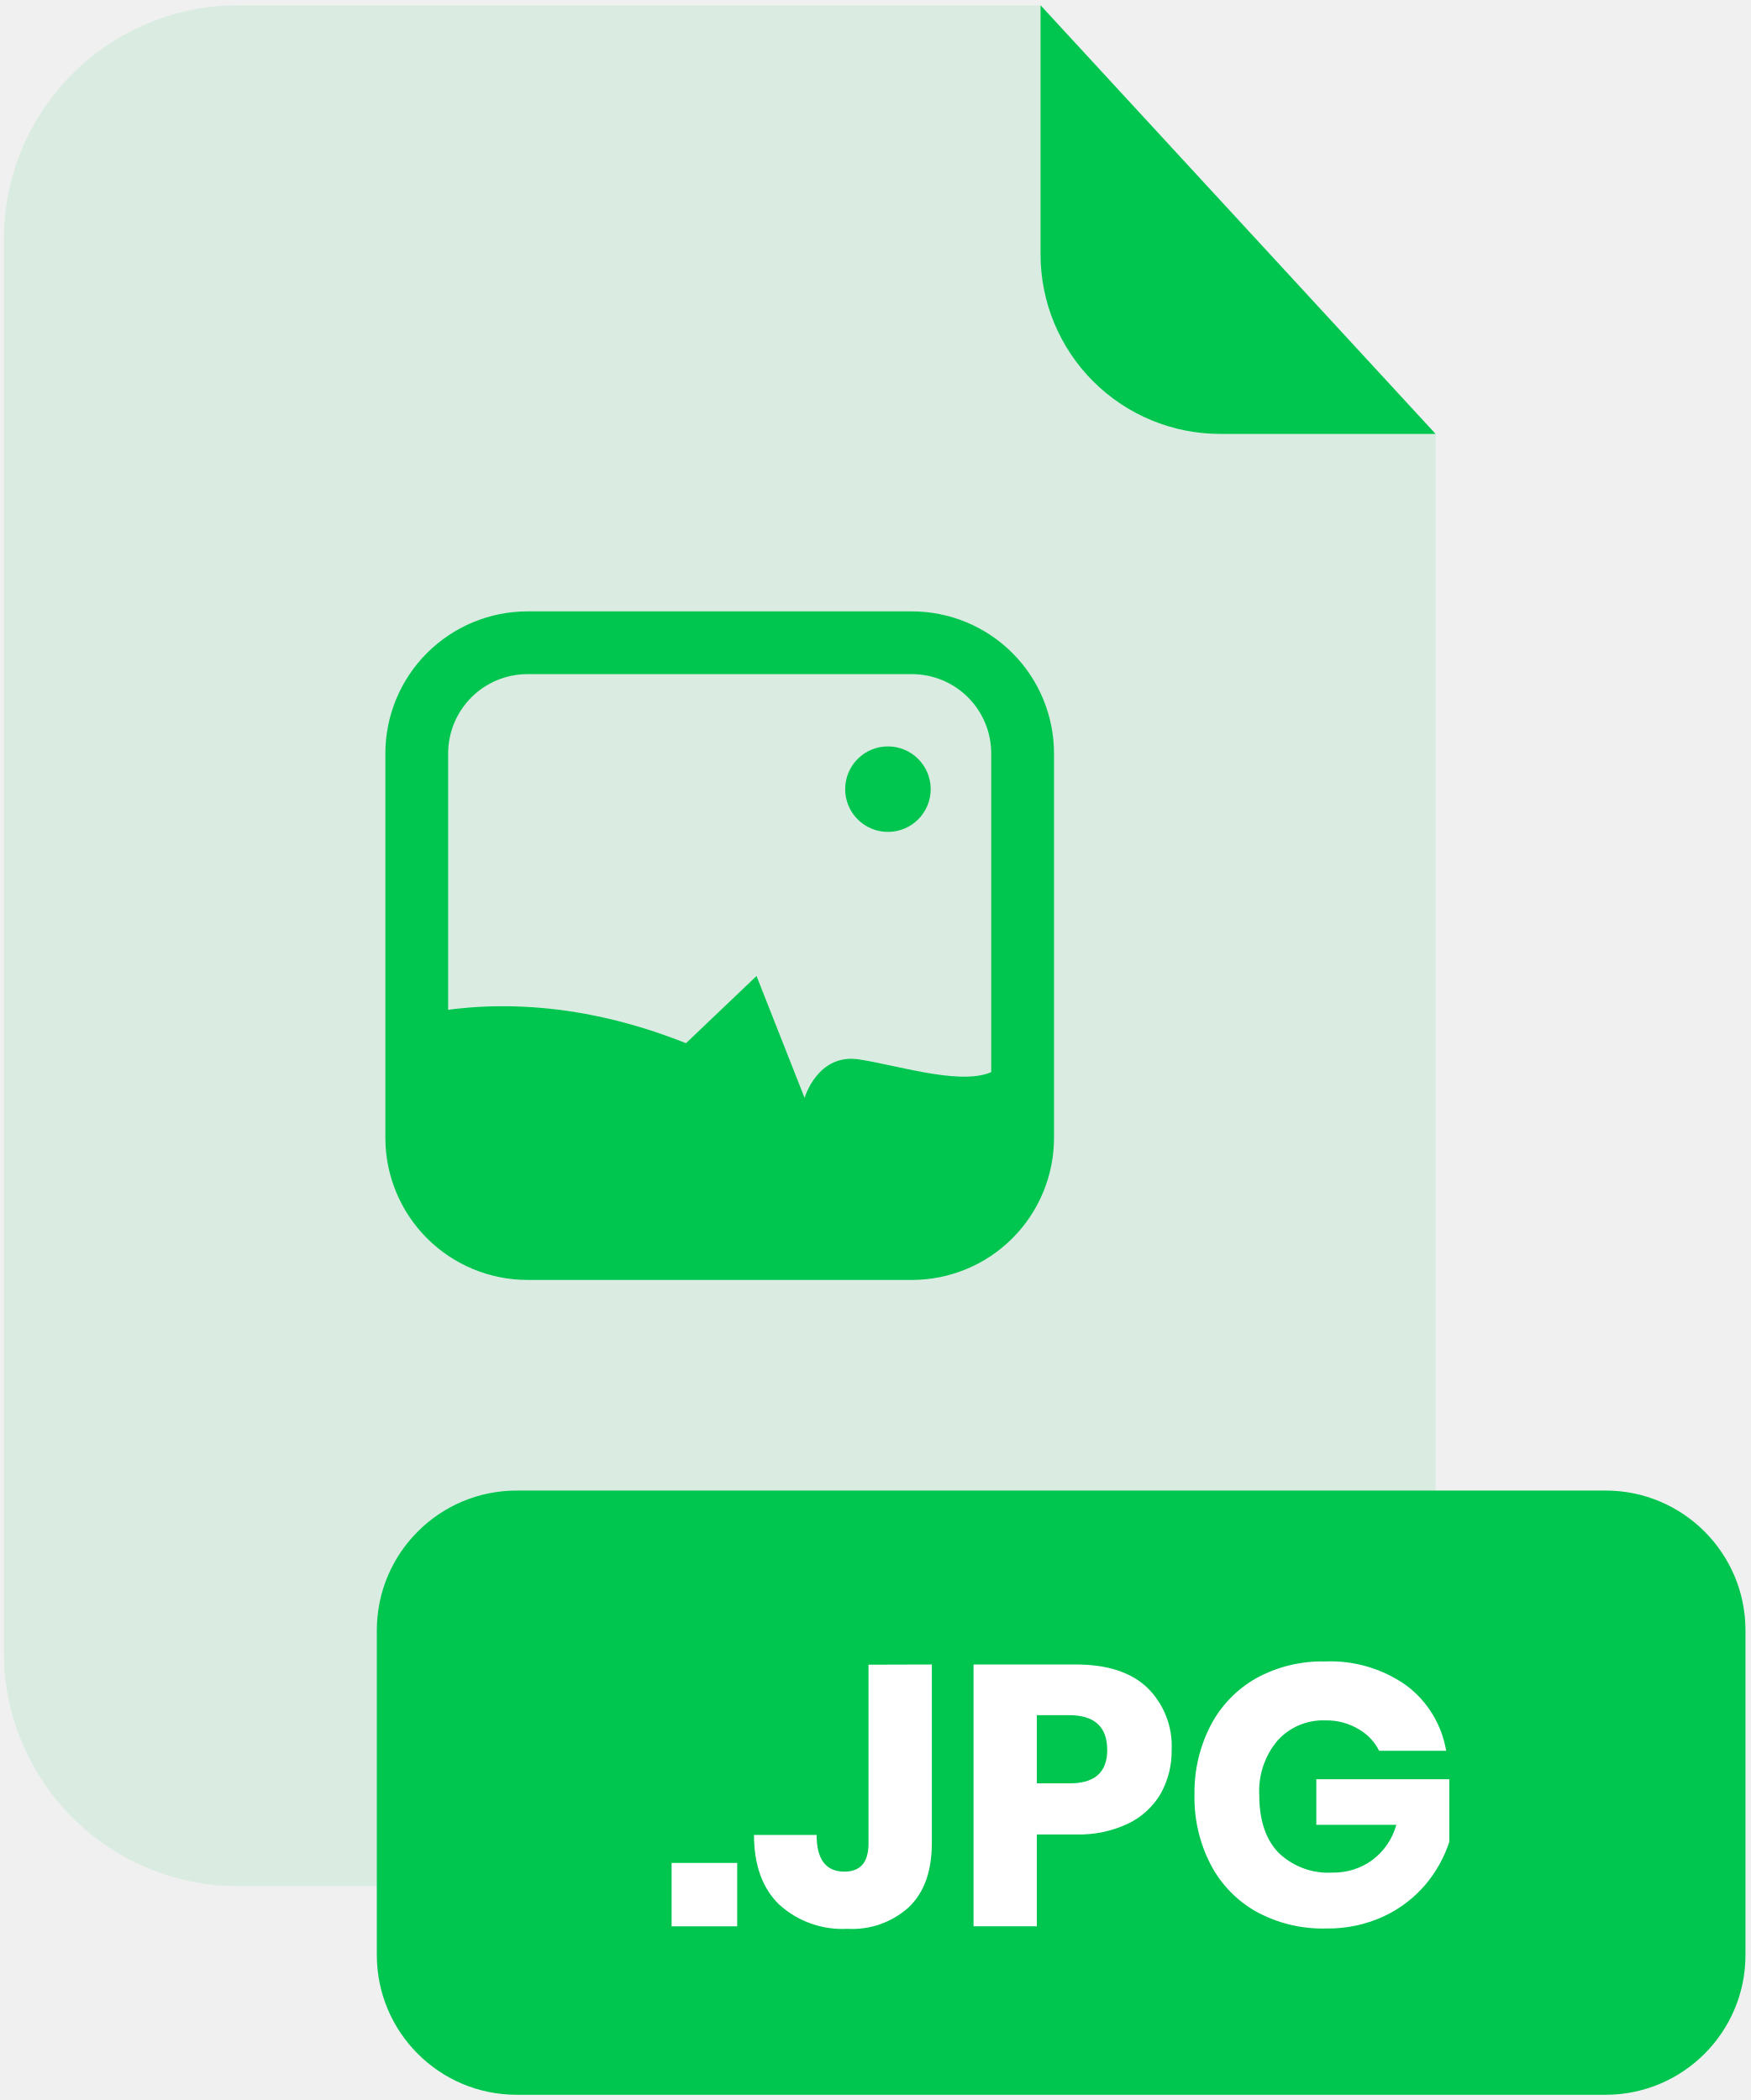
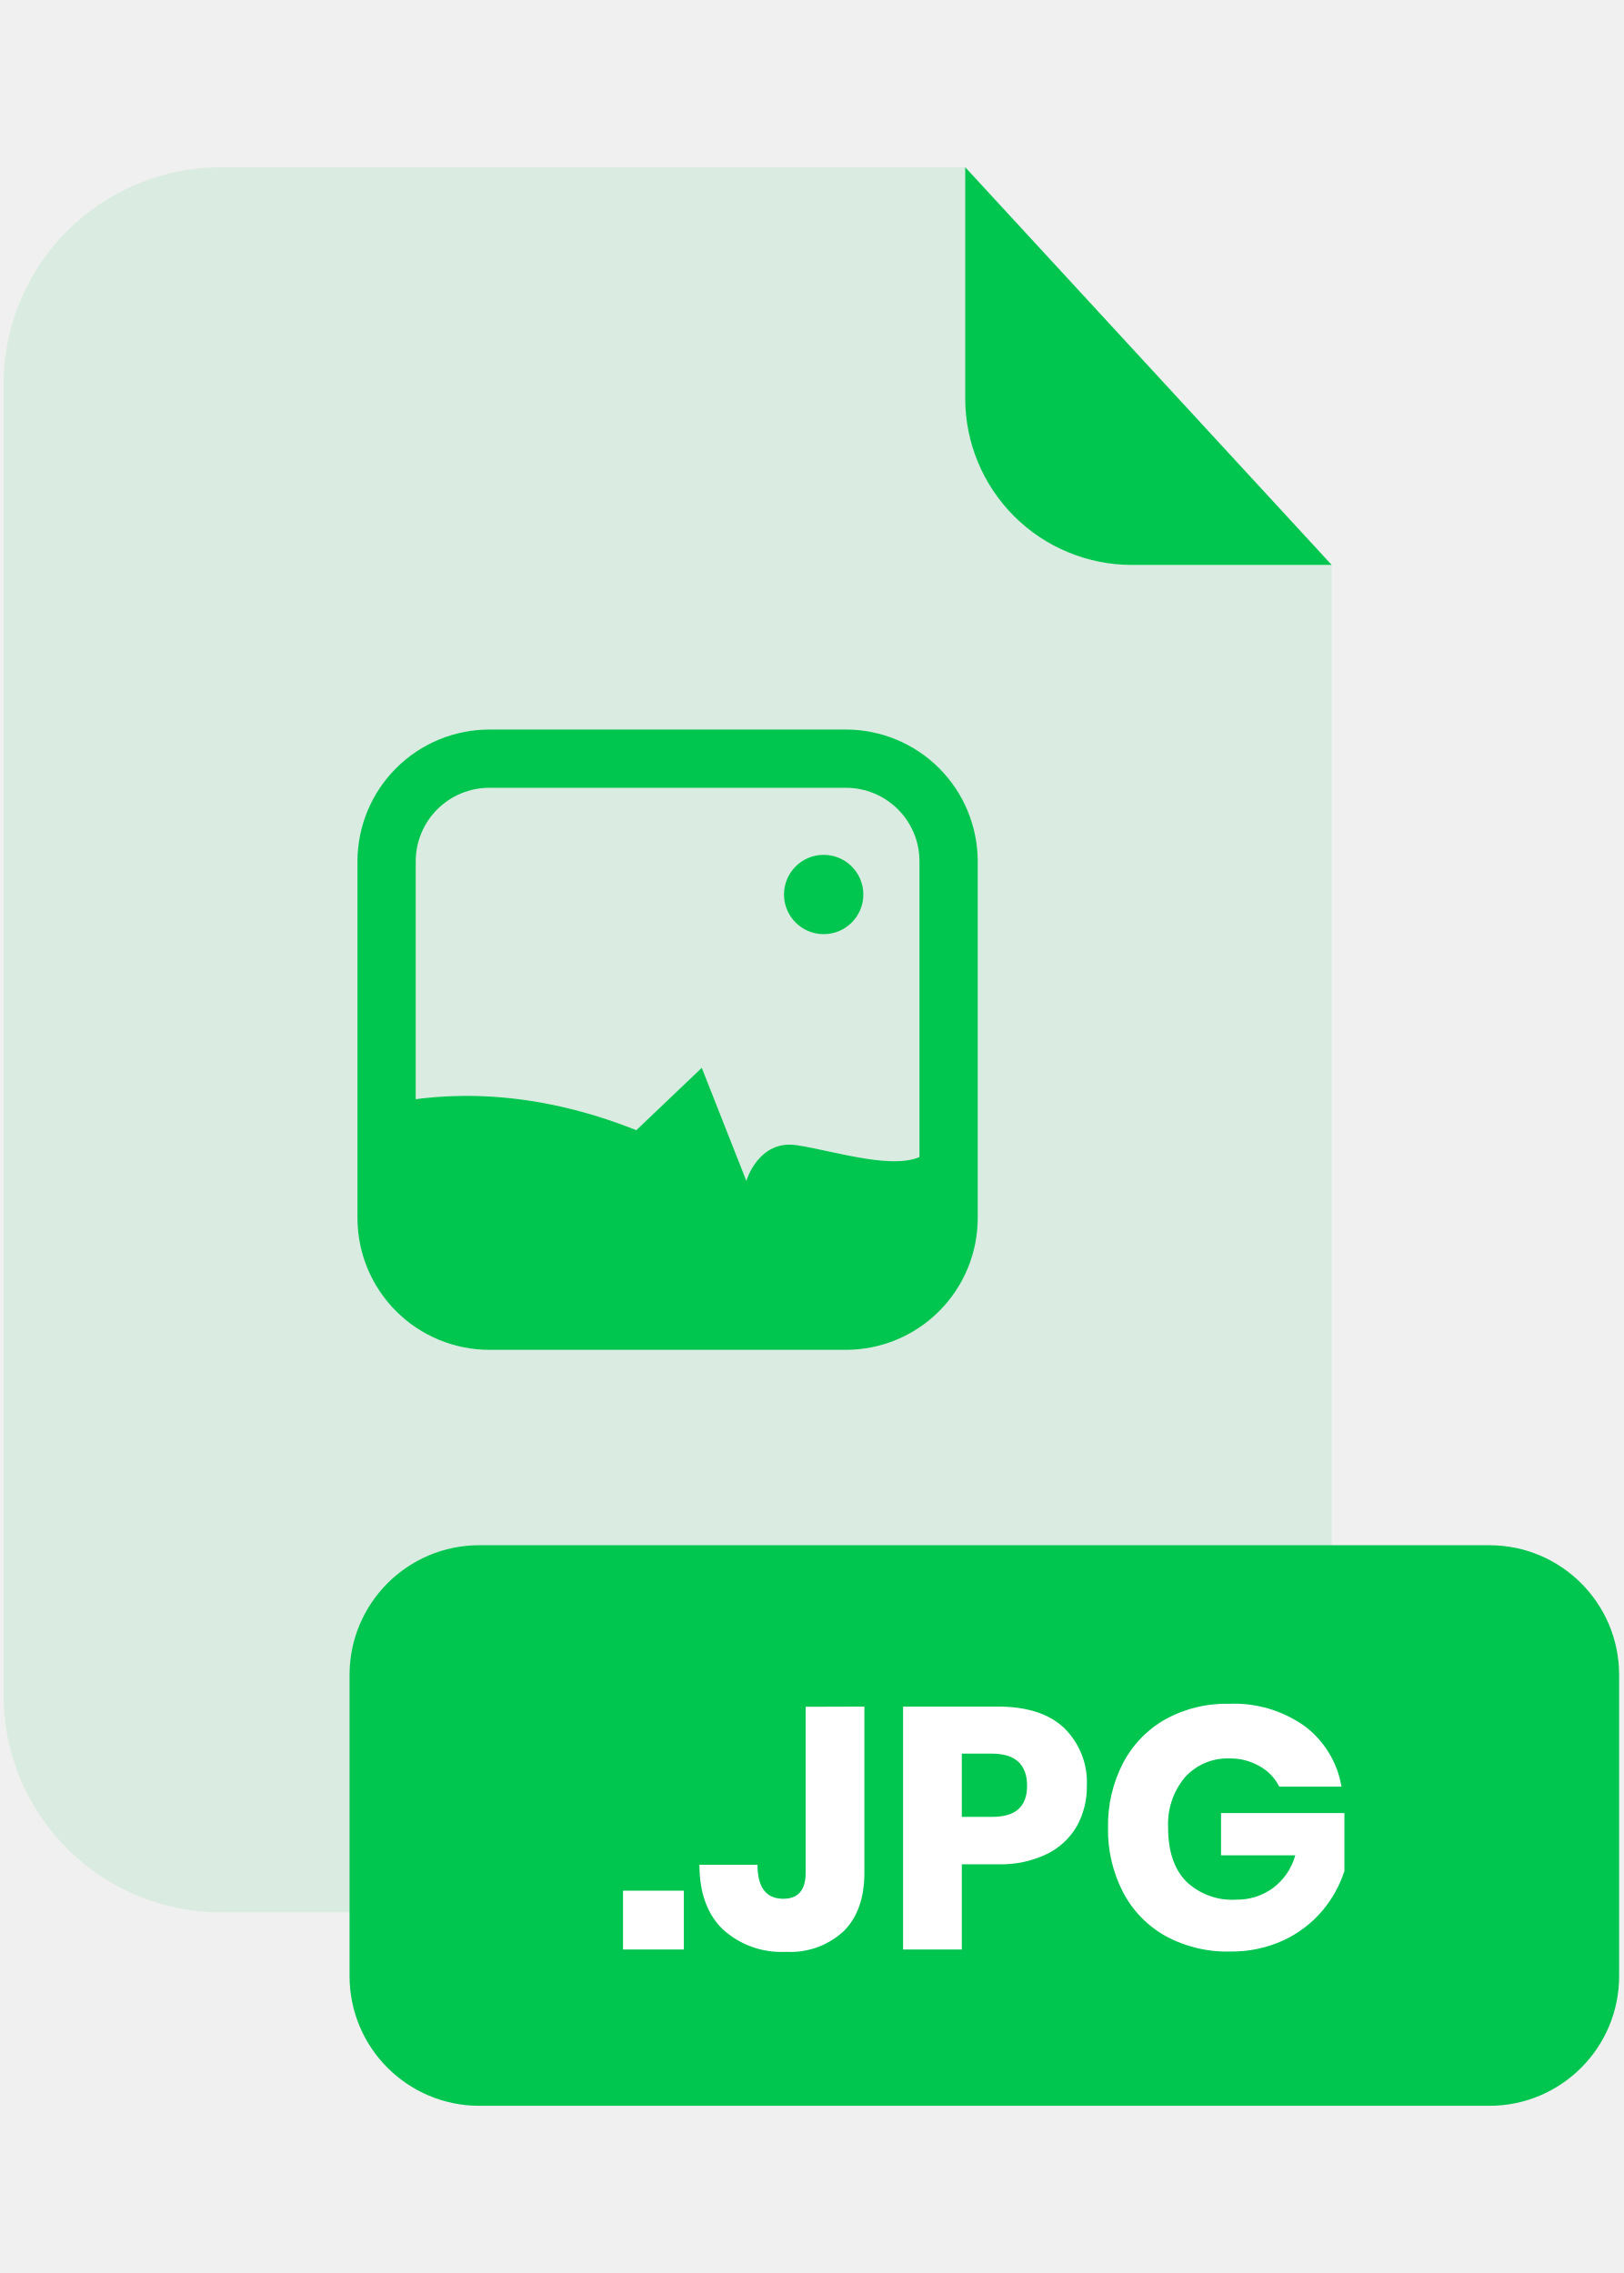
- <svg xmlns="http://www.w3.org/2000/svg" width="20" height="24" viewBox="0 0 201 240" fill="none">
+ <svg xmlns="http://www.w3.org/2000/svg" width="20" height="28" viewBox="0 0 201 240" fill="none">
  <g clip-path="url(#clip0_2_551)">
    <g opacity="0.3">
      <path opacity="0.3" d="M140.1 49.24C134.632 49.237 129.389 47.064 125.522 43.198C121.656 39.331 119.483 34.088 119.48 28.62V0H27.34C23.805 -2.4406e-07 20.305 0.696 17.04 2.049C13.774 3.402 10.807 5.385 8.308 7.885C5.809 10.385 3.827 13.353 2.476 16.619C1.124 19.885 0.429 23.385 0.43 26.92V189.13C0.429 192.665 1.124 196.165 2.476 199.431C3.827 202.697 5.809 205.665 8.308 208.165C10.807 210.665 13.774 212.648 17.04 214.001C20.305 215.354 23.805 216.05 27.34 216.05H137.94C141.475 216.05 144.975 215.354 148.24 214.001C151.506 212.648 154.473 210.665 156.972 208.165C159.471 205.665 161.453 202.697 162.804 199.431C164.156 196.165 164.851 192.665 164.85 189.13V49.25L140.1 49.24Z" fill="#00C650" />
    </g>
    <path d="M164.85 49.24H140.1C134.632 49.237 129.389 47.064 125.522 43.198C121.656 39.331 119.483 34.088 119.48 28.62V0L164.85 49.24Z" fill="#00C650" />
    <path d="M184.37 170.6H59.33C50.46 170.6 43.27 177.79 43.27 186.66V223.94C43.27 232.81 50.46 240 59.33 240H184.37C193.24 240 200.43 232.81 200.43 223.94V186.66C200.43 177.79 193.24 170.6 184.37 170.6Z" fill="#00C650" />
    <path d="M84.65 213.37V220.65H77.12V213.37H84.65Z" fill="white" />
    <path d="M107 190.58V211.12C107 214.273 106.143 216.697 104.43 218.39C103.474 219.272 102.349 219.952 101.125 220.39C99.9 220.828 98.599 221.015 97.3 220.94C95.878 221.016 94.454 220.81 93.112 220.333C91.77 219.856 90.535 219.117 89.48 218.16C87.553 216.3 86.587 213.633 86.58 210.16H93.77C93.77 212.97 94.84 214.37 96.96 214.37C98.81 214.37 99.73 213.29 99.73 211.14V190.6L107 190.58Z" fill="white" />
    <path d="M119.06 210.1V220.65H111.79V190.58H123.57C127.137 190.58 129.857 191.463 131.73 193.23C132.678 194.159 133.419 195.278 133.903 196.514C134.387 197.75 134.604 199.074 134.54 200.4C134.567 202.147 134.136 203.871 133.29 205.4C132.419 206.891 131.124 208.088 129.57 208.84C127.698 209.729 125.642 210.16 123.57 210.1H119.06ZM127.14 200.4C127.14 197.733 125.68 196.4 122.76 196.4H119.06V204.23H122.76C125.68 204.257 127.14 202.98 127.14 200.4Z" fill="white" />
    <path d="M161.51 193C163.931 194.821 165.56 197.502 166.06 200.49H158.36C157.839 199.444 157.017 198.576 156 198C154.855 197.32 153.542 196.973 152.21 197C151.176 196.958 150.145 197.144 149.191 197.545C148.237 197.946 147.383 198.552 146.69 199.32C145.223 201.069 144.476 203.311 144.6 205.59C144.6 208.45 145.33 210.647 146.79 212.18C147.611 212.976 148.589 213.592 149.662 213.988C150.735 214.384 151.879 214.552 153.02 214.48C154.652 214.51 156.249 214.008 157.57 213.05C158.919 212.042 159.894 210.614 160.34 208.99H151.15V203.76H166.42V210.95C165.837 212.74 164.913 214.4 163.7 215.84C162.386 217.391 160.752 218.64 158.91 219.5C156.827 220.462 154.554 220.941 152.26 220.9C149.47 220.973 146.71 220.307 144.26 218.97C142.019 217.71 140.194 215.822 139.01 213.54C137.738 211.069 137.102 208.319 137.16 205.54C137.11 202.778 137.746 200.046 139.01 197.59C140.192 195.313 142.009 193.427 144.24 192.16C146.654 190.833 149.376 190.167 152.13 190.23C155.478 190.084 158.779 191.059 161.51 193Z" fill="white" />
    <path d="M104.73 146.41H60.56C56.236 146.405 52.09 144.685 49.033 141.627C45.975 138.57 44.255 134.424 44.25 130.1V85.93C44.255 81.606 45.975 77.46 49.033 74.403C52.09 71.345 56.236 69.625 60.56 69.62H104.73C109.053 69.625 113.197 71.346 116.253 74.404C119.309 77.461 121.027 81.607 121.03 85.93V130.1C121.027 134.423 119.309 138.569 116.253 141.626C113.197 144.684 109.053 146.405 104.73 146.41ZM60.56 76.83C58.147 76.833 55.834 77.792 54.128 79.498C52.422 81.204 51.463 83.517 51.46 85.93V130.1C51.463 132.513 52.422 134.826 54.128 136.532C55.834 138.238 58.147 139.197 60.56 139.2H104.73C107.142 139.197 109.454 138.237 111.158 136.531C112.863 134.825 113.82 132.512 113.82 130.1V85.93C113.82 83.518 112.863 81.205 111.158 79.499C109.454 77.793 107.142 76.833 104.73 76.83H60.56Z" fill="#00C650" />
    <path d="M117.43 121.7V130.1C117.427 133.467 116.088 136.696 113.707 139.077C111.326 141.458 108.097 142.797 104.73 142.8H60.56C57.192 142.8 53.962 141.462 51.58 139.08C49.198 136.698 47.86 133.468 47.86 130.1V116C54.93 114.48 65.7 114 78.77 119.22L86.87 111.5L92.39 125.5C92.39 125.5 93.87 120.35 98.65 121.08C103.43 121.81 111.17 124.4 114.48 122.19C115.372 121.675 116.42 121.501 117.43 121.7Z" fill="#00C650" />
    <path d="M101.96 94.95C104.672 94.95 106.87 92.752 106.87 90.04C106.87 87.328 104.672 85.13 101.96 85.13C99.248 85.13 97.05 87.328 97.05 90.04C97.05 92.752 99.248 94.95 101.96 94.95Z" fill="#00C650" />
  </g>
  <defs>
    <clipPath id="clip0_2_551">
      <rect width="200" height="240" fill="white" transform="translate(0.429932)" />
    </clipPath>
  </defs>
</svg>
